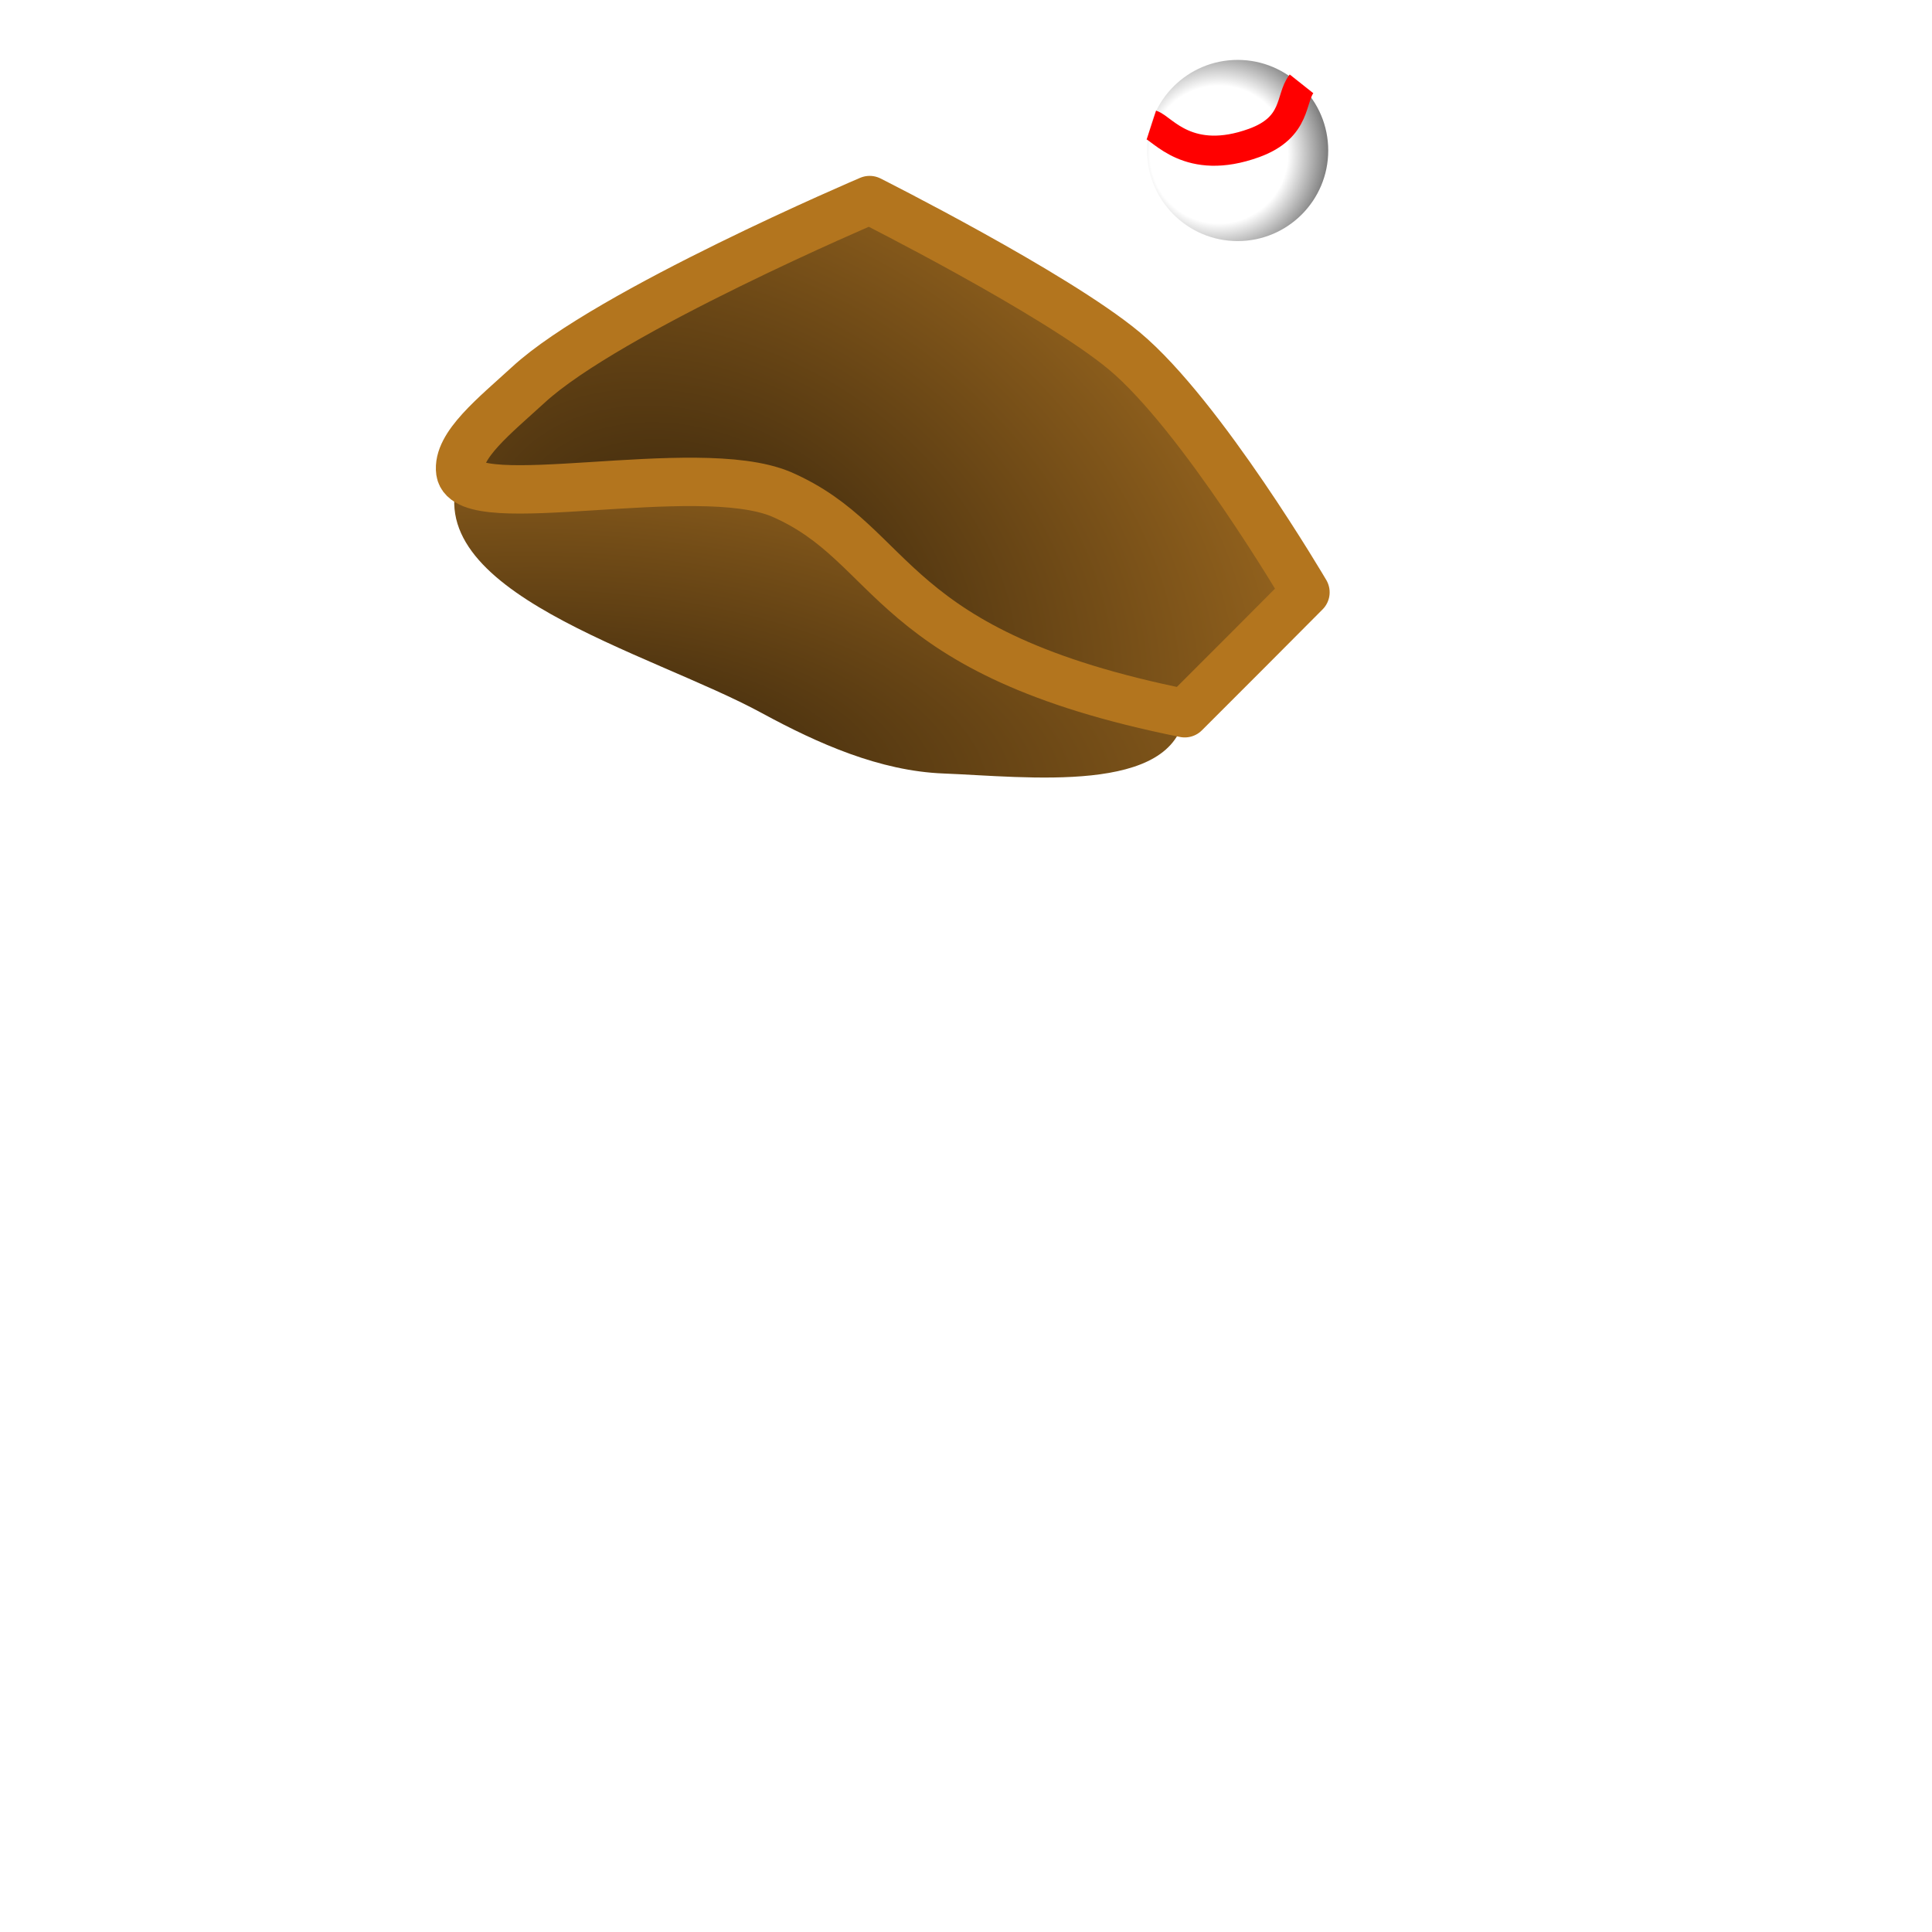
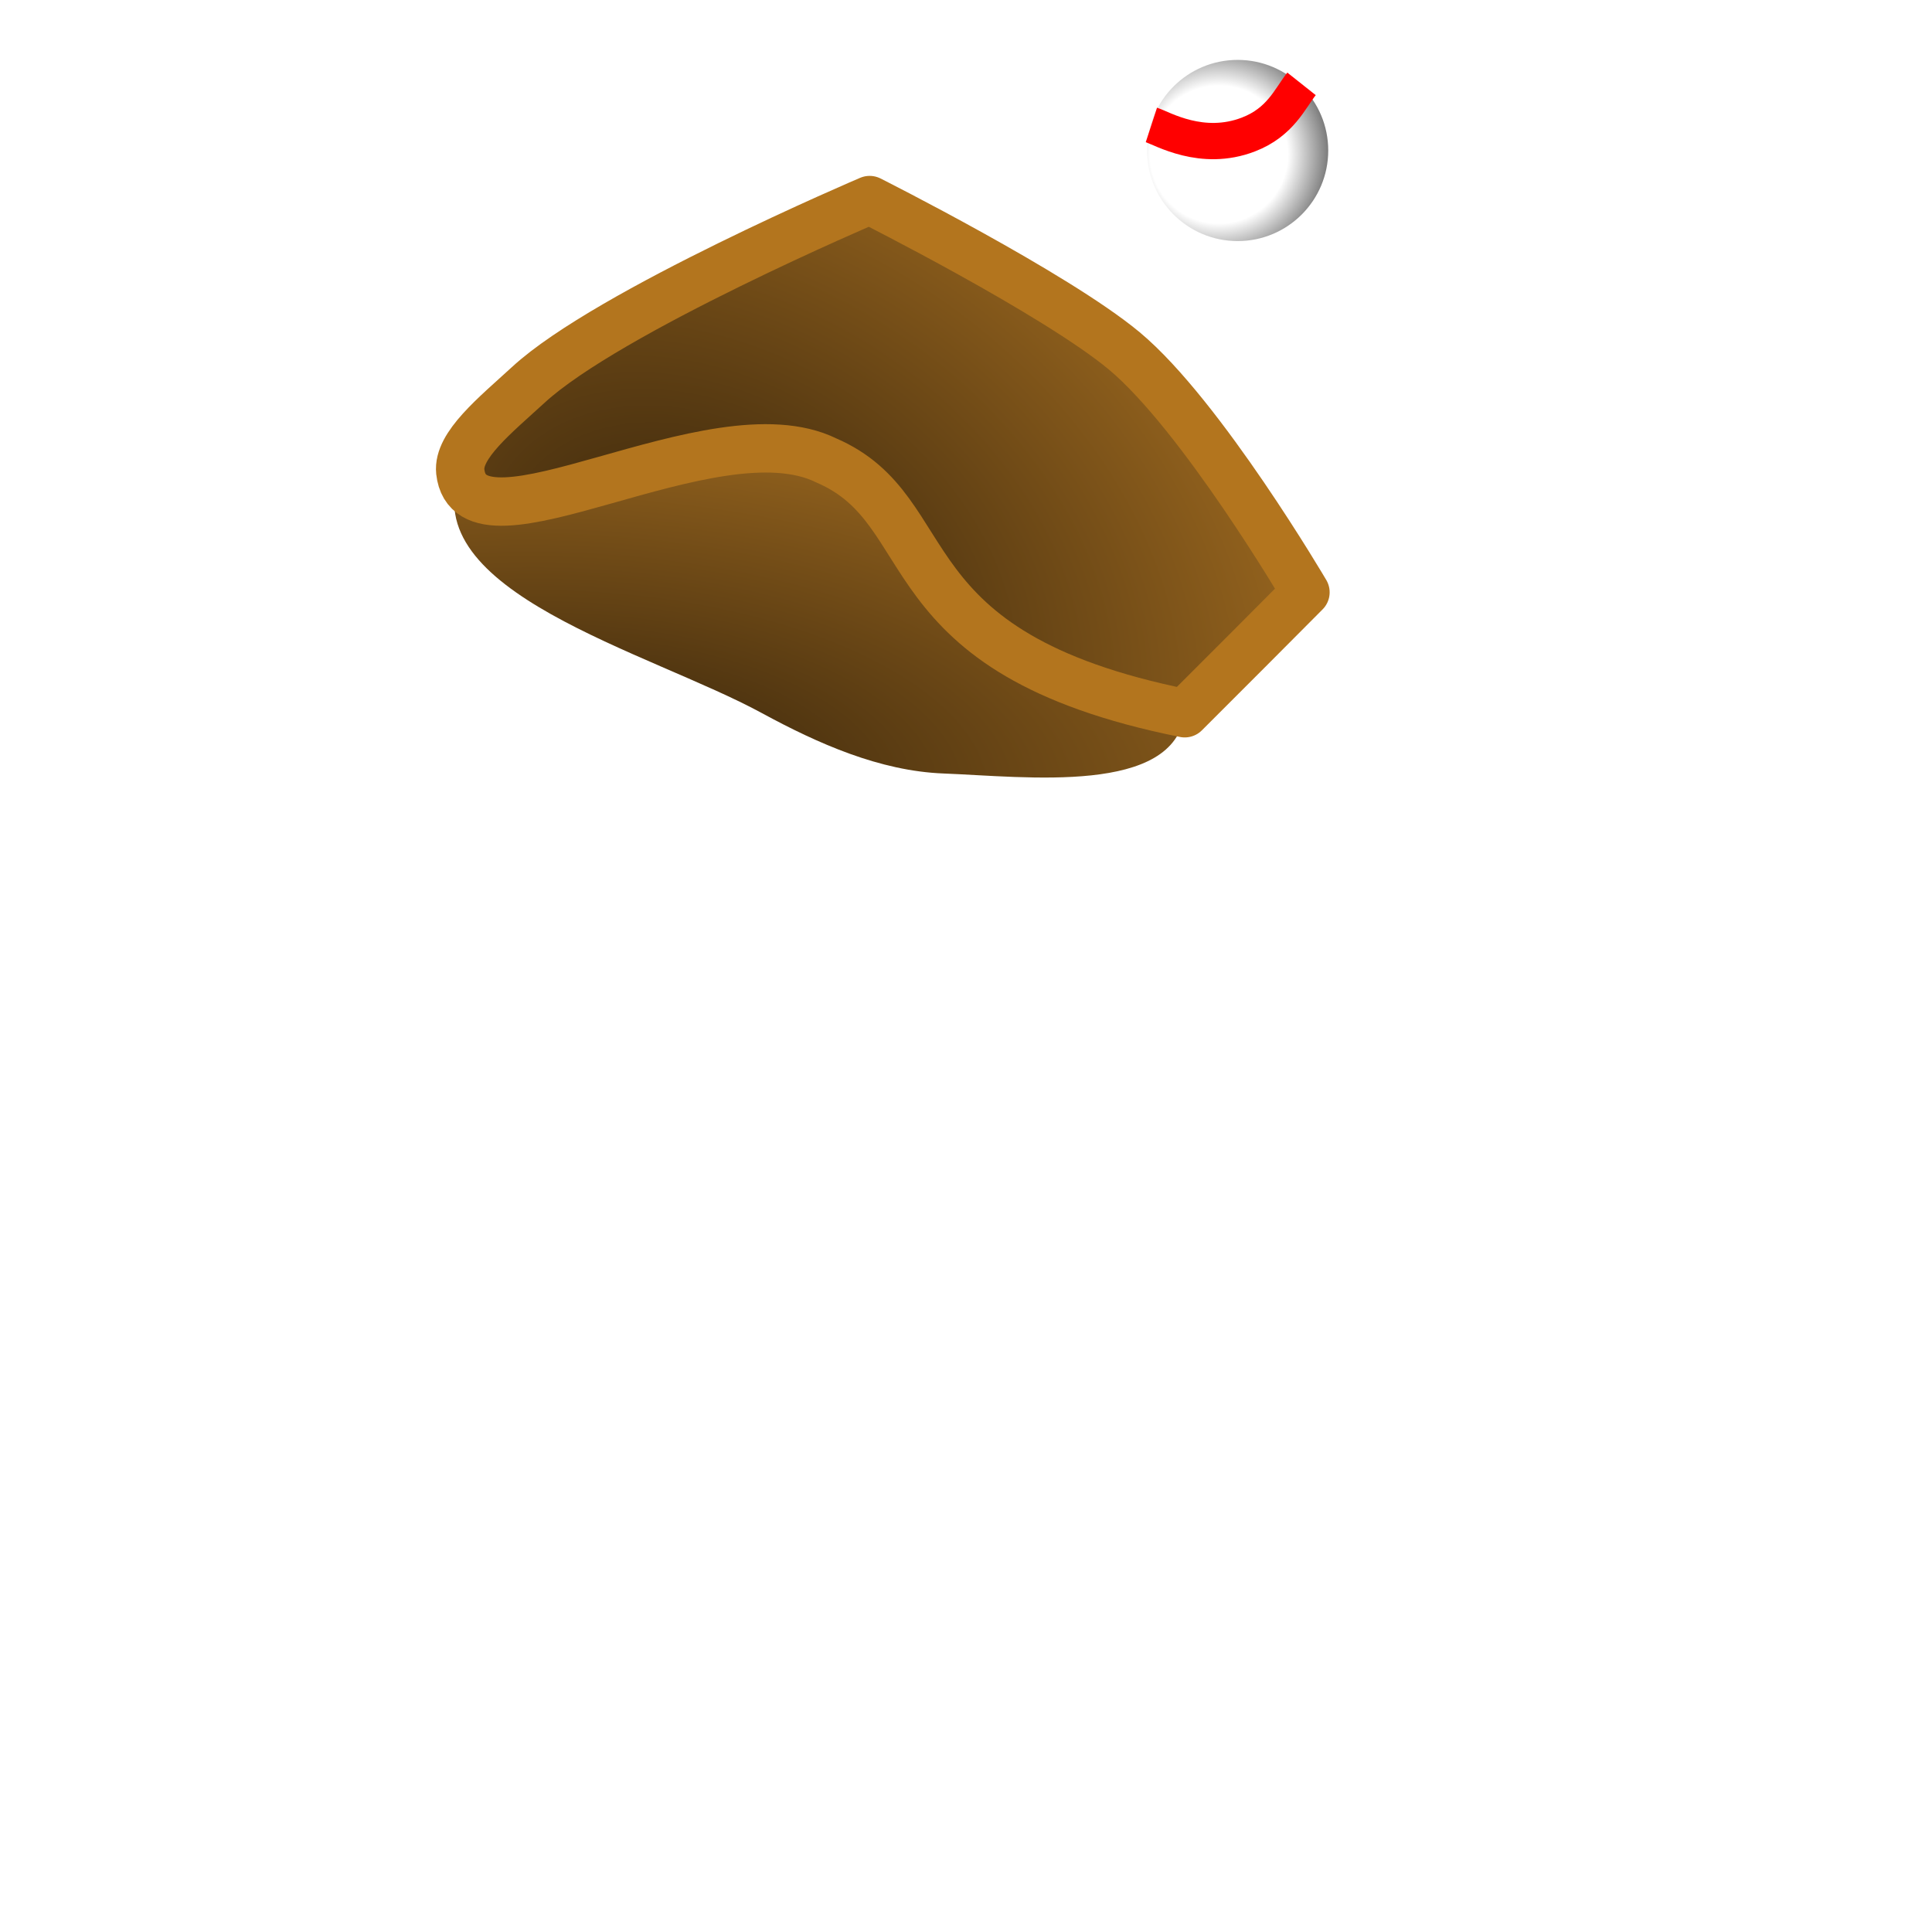
<svg xmlns="http://www.w3.org/2000/svg" xmlns:xlink="http://www.w3.org/1999/xlink" width="32" height="32" viewBox="0 0 8.467 8.467" version="1.1" id="svg5">
  <defs id="defs2">
    <linearGradient id="linearGradient18453">
      <stop style="stop-color:#ffffff;stop-opacity:1" offset="0" id="stop18449" />
      <stop style="stop-color:#ffffff;stop-opacity:1" offset="0.568" id="stop20254" />
      <stop style="stop-color:#5b5b5b;stop-opacity:1" offset="1" id="stop18451" />
    </linearGradient>
    <linearGradient id="linearGradient5300">
      <stop style="stop-color:#35230b;stop-opacity:1" offset="0" id="stop5296" />
      <stop style="stop-color:#af7523;stop-opacity:1" offset="1" id="stop5298" />
    </linearGradient>
    <linearGradient id="linearGradient20412">
      <stop style="stop-color:#6a6a6a;stop-opacity:1" offset="0" id="stop22154" />
      <stop style="stop-color:#585858;stop-opacity:1" offset="0.783" id="stop25251" />
      <stop style="stop-color:#bababa;stop-opacity:1" offset="1" id="stop20410" />
    </linearGradient>
    <linearGradient id="linearGradient17264">
      <stop style="stop-color:#442905;stop-opacity:1;" offset="0" id="stop17260" />
      <stop style="stop-color:#623b06;stop-opacity:1" offset="0.2" id="stop19400" />
      <stop style="stop-color:#2f1d03;stop-opacity:1" offset="1" id="stop17262" />
    </linearGradient>
    <linearGradient id="linearGradient16722">
      <stop style="stop-color:#442905;stop-opacity:1;" offset="0" id="stop16720" />
    </linearGradient>
    <linearGradient xlink:href="#linearGradient17264" id="linearGradient17268" x1="1.323" y1="3.969" x2="5.292" y2="1.587" gradientUnits="userSpaceOnUse" />
    <radialGradient xlink:href="#linearGradient20412" id="radialGradient21346" cx="0.806" cy="3.434" fx="0.942" fy="3.452" r="1.064" gradientTransform="matrix(-7.1691474e-8,-1.492117,1.492117,0,-3.271759,4.623995)" gradientUnits="userSpaceOnUse" />
    <filter style="color-interpolation-filters:sRGB" id="filter968" x="0" y="0" width="1" height="1">
      <feTurbulence id="feTurbulence976" type="turbulence" baseFrequency="1" numOctaves="1" seed="0" in="SourceGraphic" result="result2" />
      <feComposite id="feComposite1078" in="result2" in2="SourceGraphic" result="result3" operator="in" />
      <feComposite in2="SourceGraphic" id="feComposite1010" operator="arithmetic" k1="-0.4" k2="0" in="result3" k3="1" k4="0" result="result4" />
      <feBlend mode="luminosity" in2="SourceGraphic" id="feBlend1012" />
    </filter>
    <radialGradient xlink:href="#linearGradient5300" id="radialGradient5302" cx="4.425" cy="0.511" fx="4.425" fy="0.511" r="2.015" gradientTransform="matrix(1.607222,0.8929011,-0.656641,1.181954,-3.337341,-1.644531)" gradientUnits="userSpaceOnUse" />
    <radialGradient xlink:href="#linearGradient5300" id="radialGradient11148" gradientUnits="userSpaceOnUse" gradientTransform="matrix(2.23258,0.1313283,-0.05873153,0.9984403,-6.483769,1.756221)" cx="4.244" cy="1.393" fx="4.244" fy="1.393" r="2.015" />
    <radialGradient xlink:href="#linearGradient18453" id="radialGradient18459" cx="5.061" cy="0.702" fx="5.073" fy="0.711" r="0.397" gradientUnits="userSpaceOnUse" gradientTransform="matrix(1.333332,-1.7690268e-6,1.1254252e-6,1.333333,-1.675689,-0.2645744)" />
    <filter style="color-interpolation-filters:sRGB" id="filter968-5" x="0" y="0" width="1" height="1">
      <feTurbulence id="feTurbulence976-3" type="turbulence" baseFrequency="1" numOctaves="1" seed="0" in="SourceGraphic" result="result2" />
      <feComposite id="feComposite1078-5" in="result2" in2="SourceGraphic" result="result3" operator="in" />
      <feComposite in2="SourceGraphic" id="feComposite1010-5" operator="arithmetic" k1="-0.4" k2="0" in="result3" k3="1" k4="0" result="result4" />
      <feBlend mode="luminosity" in2="SourceGraphic" id="feBlend1012-7" />
    </filter>
    <radialGradient xlink:href="#linearGradient20412" id="radialGradient31064" gradientUnits="userSpaceOnUse" gradientTransform="matrix(-7.1691474e-8,-1.492117,1.492117,0,-3.271759,4.623995)" cx="0.806" cy="3.434" fx="0.942" fy="3.452" r="1.064" />
    <linearGradient xlink:href="#linearGradient17264" id="linearGradient31066" gradientUnits="userSpaceOnUse" x1="1.323" y1="3.969" x2="5.292" y2="1.587" />
    <linearGradient xlink:href="#linearGradient26063" id="linearGradient32466" x1="4.384" y1="2.801" x2="3.631" y2="1.793" gradientUnits="userSpaceOnUse" />
    <linearGradient id="linearGradient26063">
      <stop style="stop-color:#c7a75f;stop-opacity:1" offset="0" id="stop26059" />
      <stop style="stop-color:#93793f;stop-opacity:1;" offset="0.504" id="stop32758" />
      <stop style="stop-color:#866e37;stop-opacity:1" offset="0.69" id="stop30000" />
      <stop style="stop-color:#9d7d36;stop-opacity:1" offset="1" id="stop26061" />
    </linearGradient>
  </defs>
  <g id="layer21" style="display:inline">
    <g id="layer22">
      <path id="rect21239" style="display:inline;fill:url(#linearGradient32466);fill-opacity:1;stroke:none;stroke-width:0.132;stroke-linejoin:round" d="M 3.475,1.829 4.191,1.529 4.367,2.036 5.433,2.364 C 5.267,2.789 5.16,2.772 4.673,2.893 L 3.749,2.916 3.736,2.659 4.32,2.64 3.74,2.369 Z" />
    </g>
    <g id="layer3" style="display:inline">
      <g id="layer6" style="display:inline" rarity="1">
        <g id="g21057" transform="translate(-0.363802,-0.3141927)" style="display:inline">
-           <path id="path9527" style="fill:url(#radialGradient11148);fill-opacity:1;stroke:none;stroke-width:0.212;stroke-linecap:butt;stroke-linejoin:round;stroke-miterlimit:4;stroke-dasharray:none;stroke-opacity:1" d="M 2.381,2.381 C 2.176,2.907 3.208,3.17 3.704,3.44 3.949,3.573 4.219,3.693 4.498,3.704 4.861,3.718 5.511,3.8 5.556,3.44 5.64,2.774 4.431,2.668 3.787,2.48 3.336,2.349 2.552,1.944 2.381,2.381 Z" />
-           <path id="rect1661" style="fill:url(#radialGradient5302);fill-opacity:1;stroke:#b3751e;stroke-width:0.212;stroke-linecap:butt;stroke-linejoin:round;stroke-miterlimit:4;stroke-dasharray:none;stroke-opacity:1" d="M 2.381,2.381 C 2.365,2.267 2.534,2.134 2.679,2.001 3.028,1.679 4.175,1.191 4.175,1.191 c 0,0 0.813,0.409 1.116,0.661 0.339,0.283 0.794,1.058 0.794,1.058 L 5.846,3.15 5.556,3.44 C 4.233,3.175 4.304,2.704 3.787,2.48 3.415,2.324 2.409,2.576 2.381,2.381 Z" />
+           <path id="path9527" style="fill:url(#radialGradient11148);fill-opacity:1;stroke:none;stroke-width:0.212;stroke-linecap:butt;stroke-linejoin:round;stroke-miterlimit:4;stroke-dasharray:none;stroke-opacity:1" d="M 2.381,2.381 C 2.176,2.907 3.208,3.17 3.704,3.44 3.949,3.573 4.219,3.693 4.498,3.704 4.861,3.718 5.511,3.8 5.556,3.44 5.64,2.774 4.543,2.544 3.898,2.356 3.448,2.225 2.552,1.944 2.381,2.381 Z" />
+           <path id="rect1661" style="fill:url(#radialGradient5302);fill-opacity:1;stroke:#b3751e;stroke-width:0.212;stroke-linecap:butt;stroke-linejoin:round;stroke-miterlimit:4;stroke-dasharray:none;stroke-opacity:1" d="M 2.381,2.381 C 2.369,2.266 2.534,2.134 2.679,2.001 3.028,1.679 4.175,1.191 4.175,1.191 c 0,0 0.813,0.409 1.116,0.661 0.339,0.283 0.794,1.058 0.794,1.058 L 5.846,3.15 5.556,3.44 C 4.233,3.175 4.503,2.555 3.985,2.332 3.489,2.088 2.426,2.791 2.381,2.381 Z" />
        </g>
        <g id="g13322" transform="translate(0.2629543,5.3197227e-4)" style="display:inline">
          <circle style="fill:url(#radialGradient18459);fill-opacity:1;stroke:none;stroke-width:0.212;stroke-linecap:butt;stroke-linejoin:round;stroke-miterlimit:4;stroke-dasharray:none;stroke-opacity:1" id="path13220" cx="5.161" cy="0.659" r="0.397" />
-           <path style="fill:none;stroke:#ff0000;stroke-width:0.132;stroke-linecap:butt;stroke-linejoin:round;stroke-miterlimit:4;stroke-dasharray:none;stroke-dashoffset:0;stroke-opacity:1" d="M 5.441,0.367 C 5.391,0.43 5.423,0.557 5.233,0.626 4.946,0.73 4.832,0.563 4.783,0.547" id="path13453" />
+           <path style="fill:none;stroke:#ff0000;stroke-width:0.159;stroke-linecap:butt;stroke-linejoin:round;stroke-miterlimit:4;stroke-dasharray:none;stroke-dashoffset:0;stroke-opacity:1" d="M 5.441,0.367 C 5.391,0.43 5.349,0.535 5.208,0.589 5.005,0.667 4.832,0.563 4.783,0.547" id="path13453" />
        </g>
      </g>
      <g id="layer2" style="display:none">
        <path style="fill:url(#radialGradient31064);fill-opacity:1;stroke-width:0.265" d="M 1.587,3.44 0.767,2.276 C 0.773,2.033 1.314,1.824 1.579,1.829 L 2.117,3.233 2.416,3.751 1.906,4.027 Z" id="path10182" />
        <path style="fill:url(#linearGradient31066);fill-opacity:1;stroke-width:0.265" d="M 1.323,3.5 5.068,1.63 5.275,1.312 5.543,1.424 5.601,1.895 4.233,2.622 3.751,2.658 3.738,2.854 1.557,3.969 H 1.323 Z" id="path10172" />
      </g>
      <g id="g52103" style="display:none">
        <path style="display:inline;fill:url(#radialGradient21346);fill-opacity:1;stroke-width:0.265" d="M 1.852,3.448 0.265,3.44 C 0.246,2.639 0.907,1.727 2.117,1.852 L 1.864,3.448 2.956,3.965 C 2.935,4.59 2.199,4.869 1.426,4.75 Z" id="path52099" />
        <path style="display:inline;fill:url(#linearGradient17268);fill-opacity:1;stroke-width:0.265" d="M 1.32,3.447 1.844,3.434 1.916,3.195 5.068,1.63 5.275,1.312 5.543,1.424 5.601,1.895 4.233,2.622 3.751,2.658 3.738,2.854 2.116,3.706 1.686,3.972 1.323,3.969 Z" id="path52101" />
      </g>
    </g>
  </g>
</svg>
